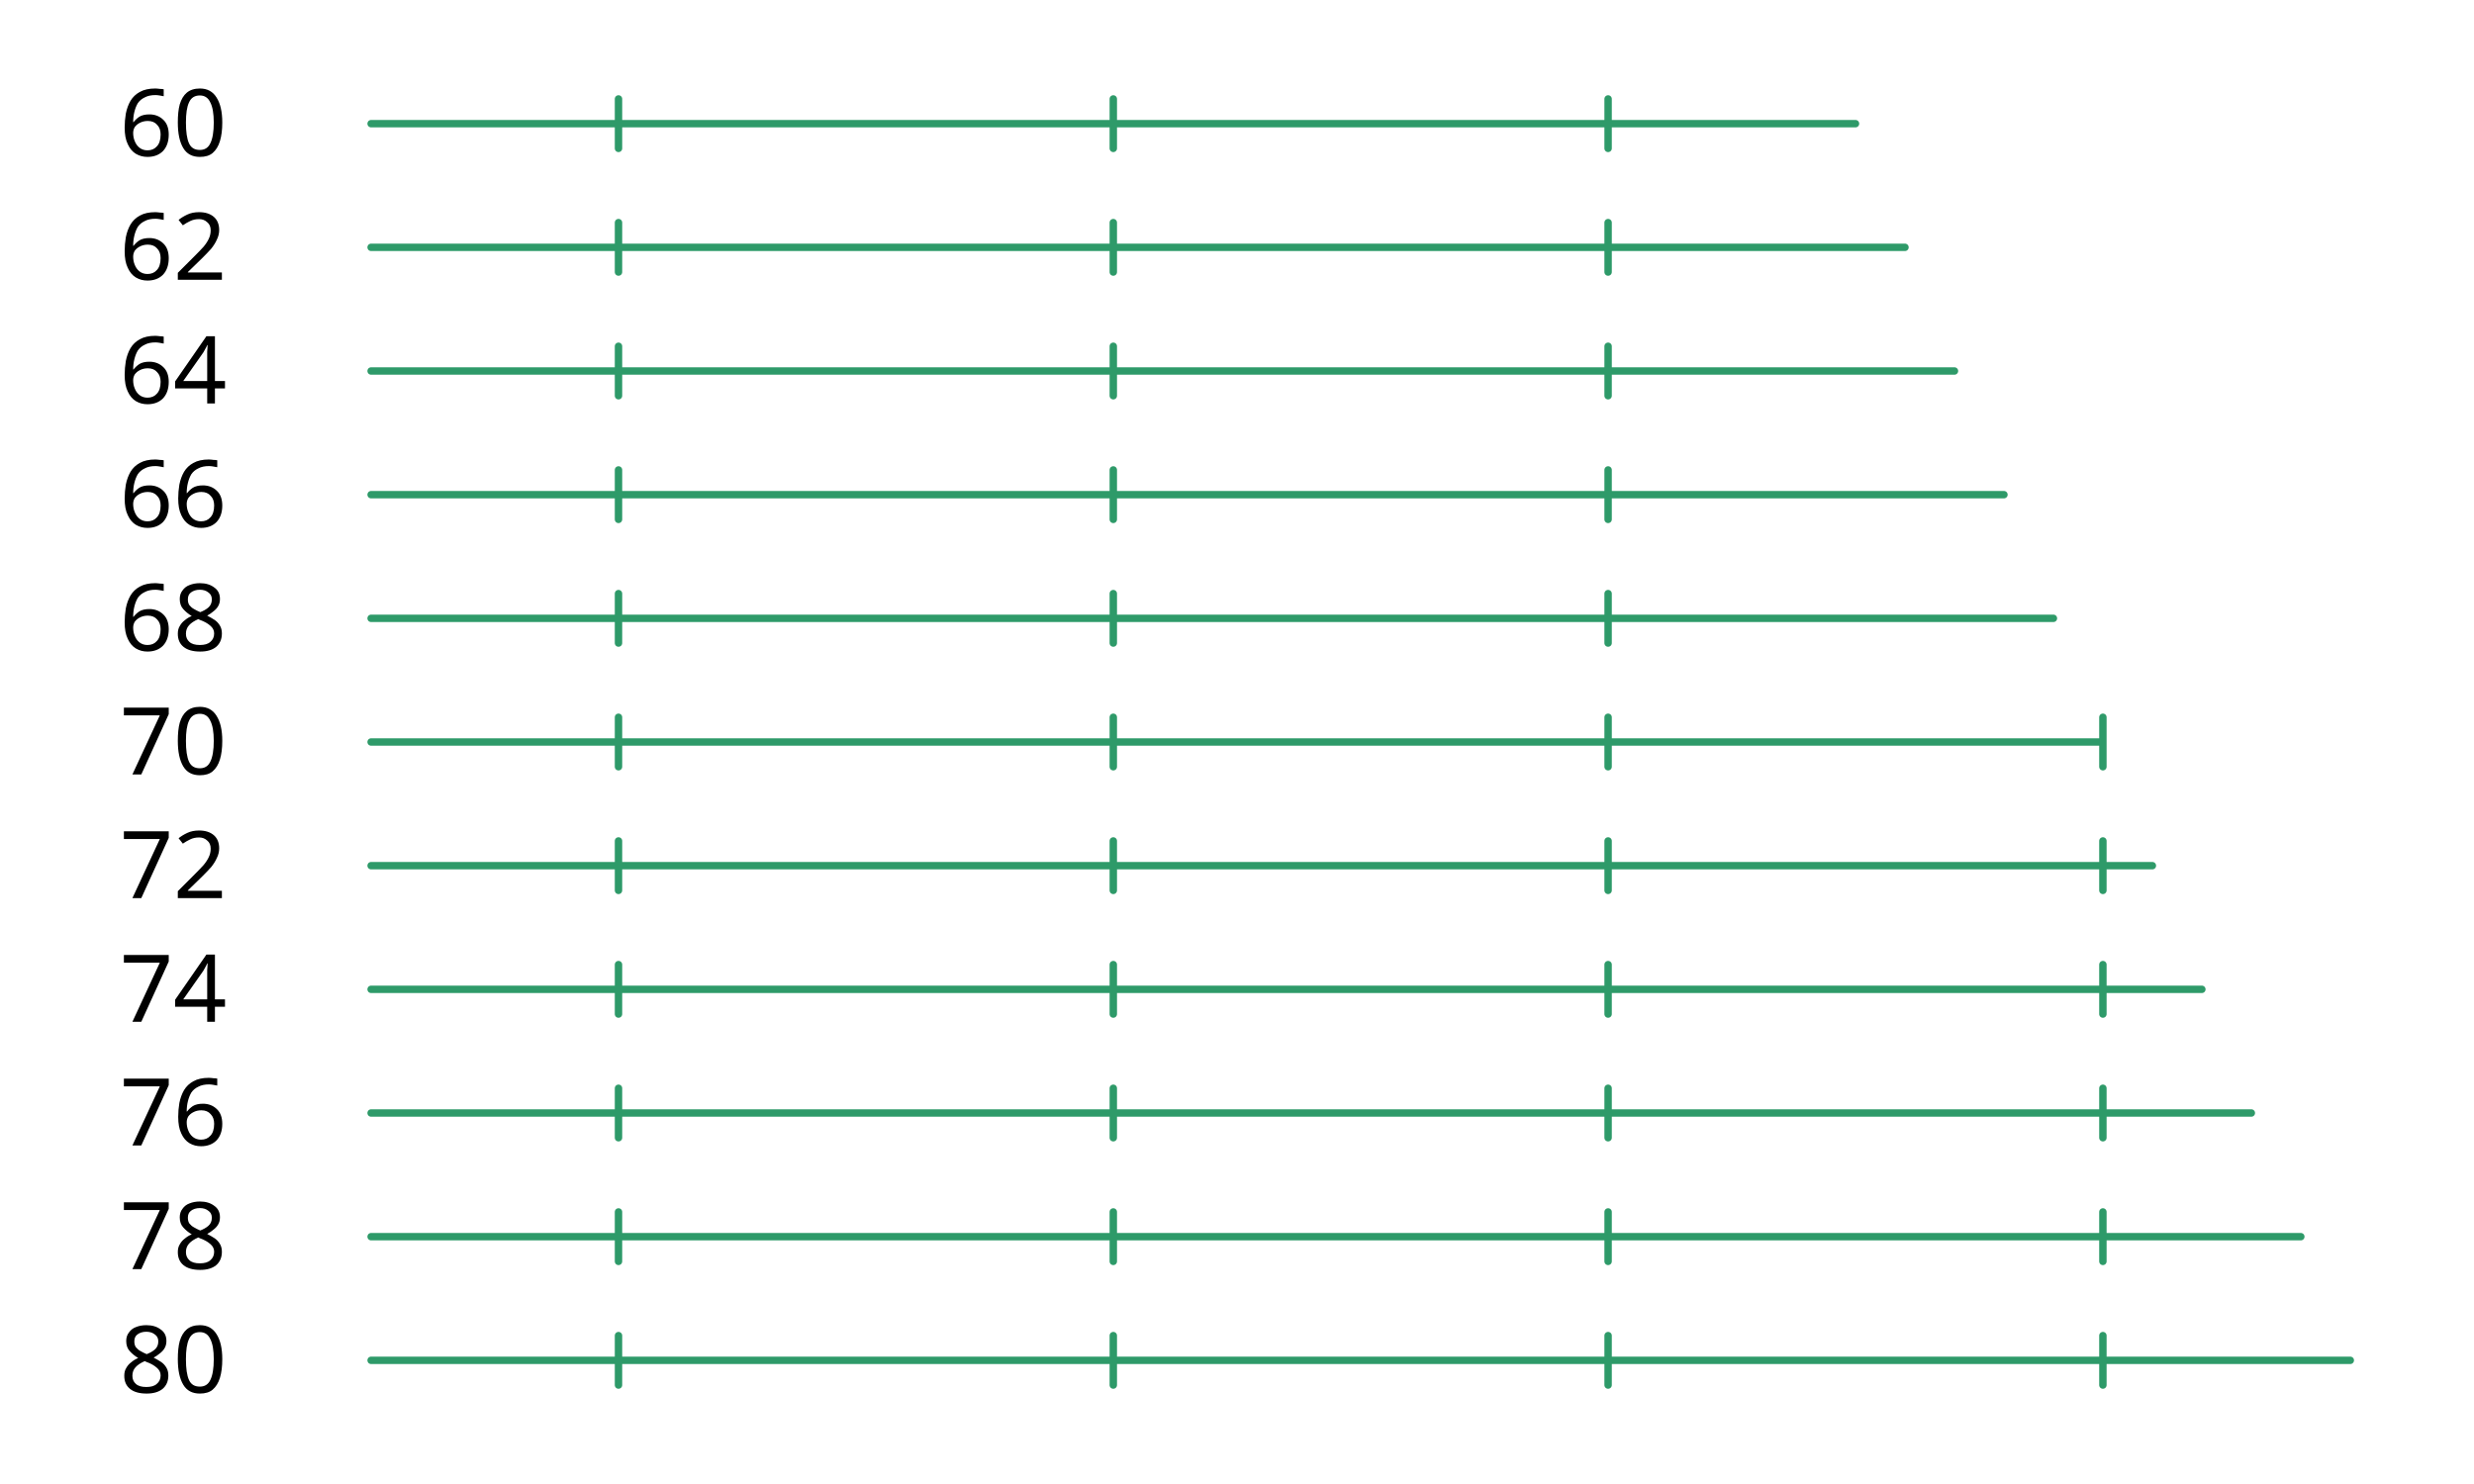
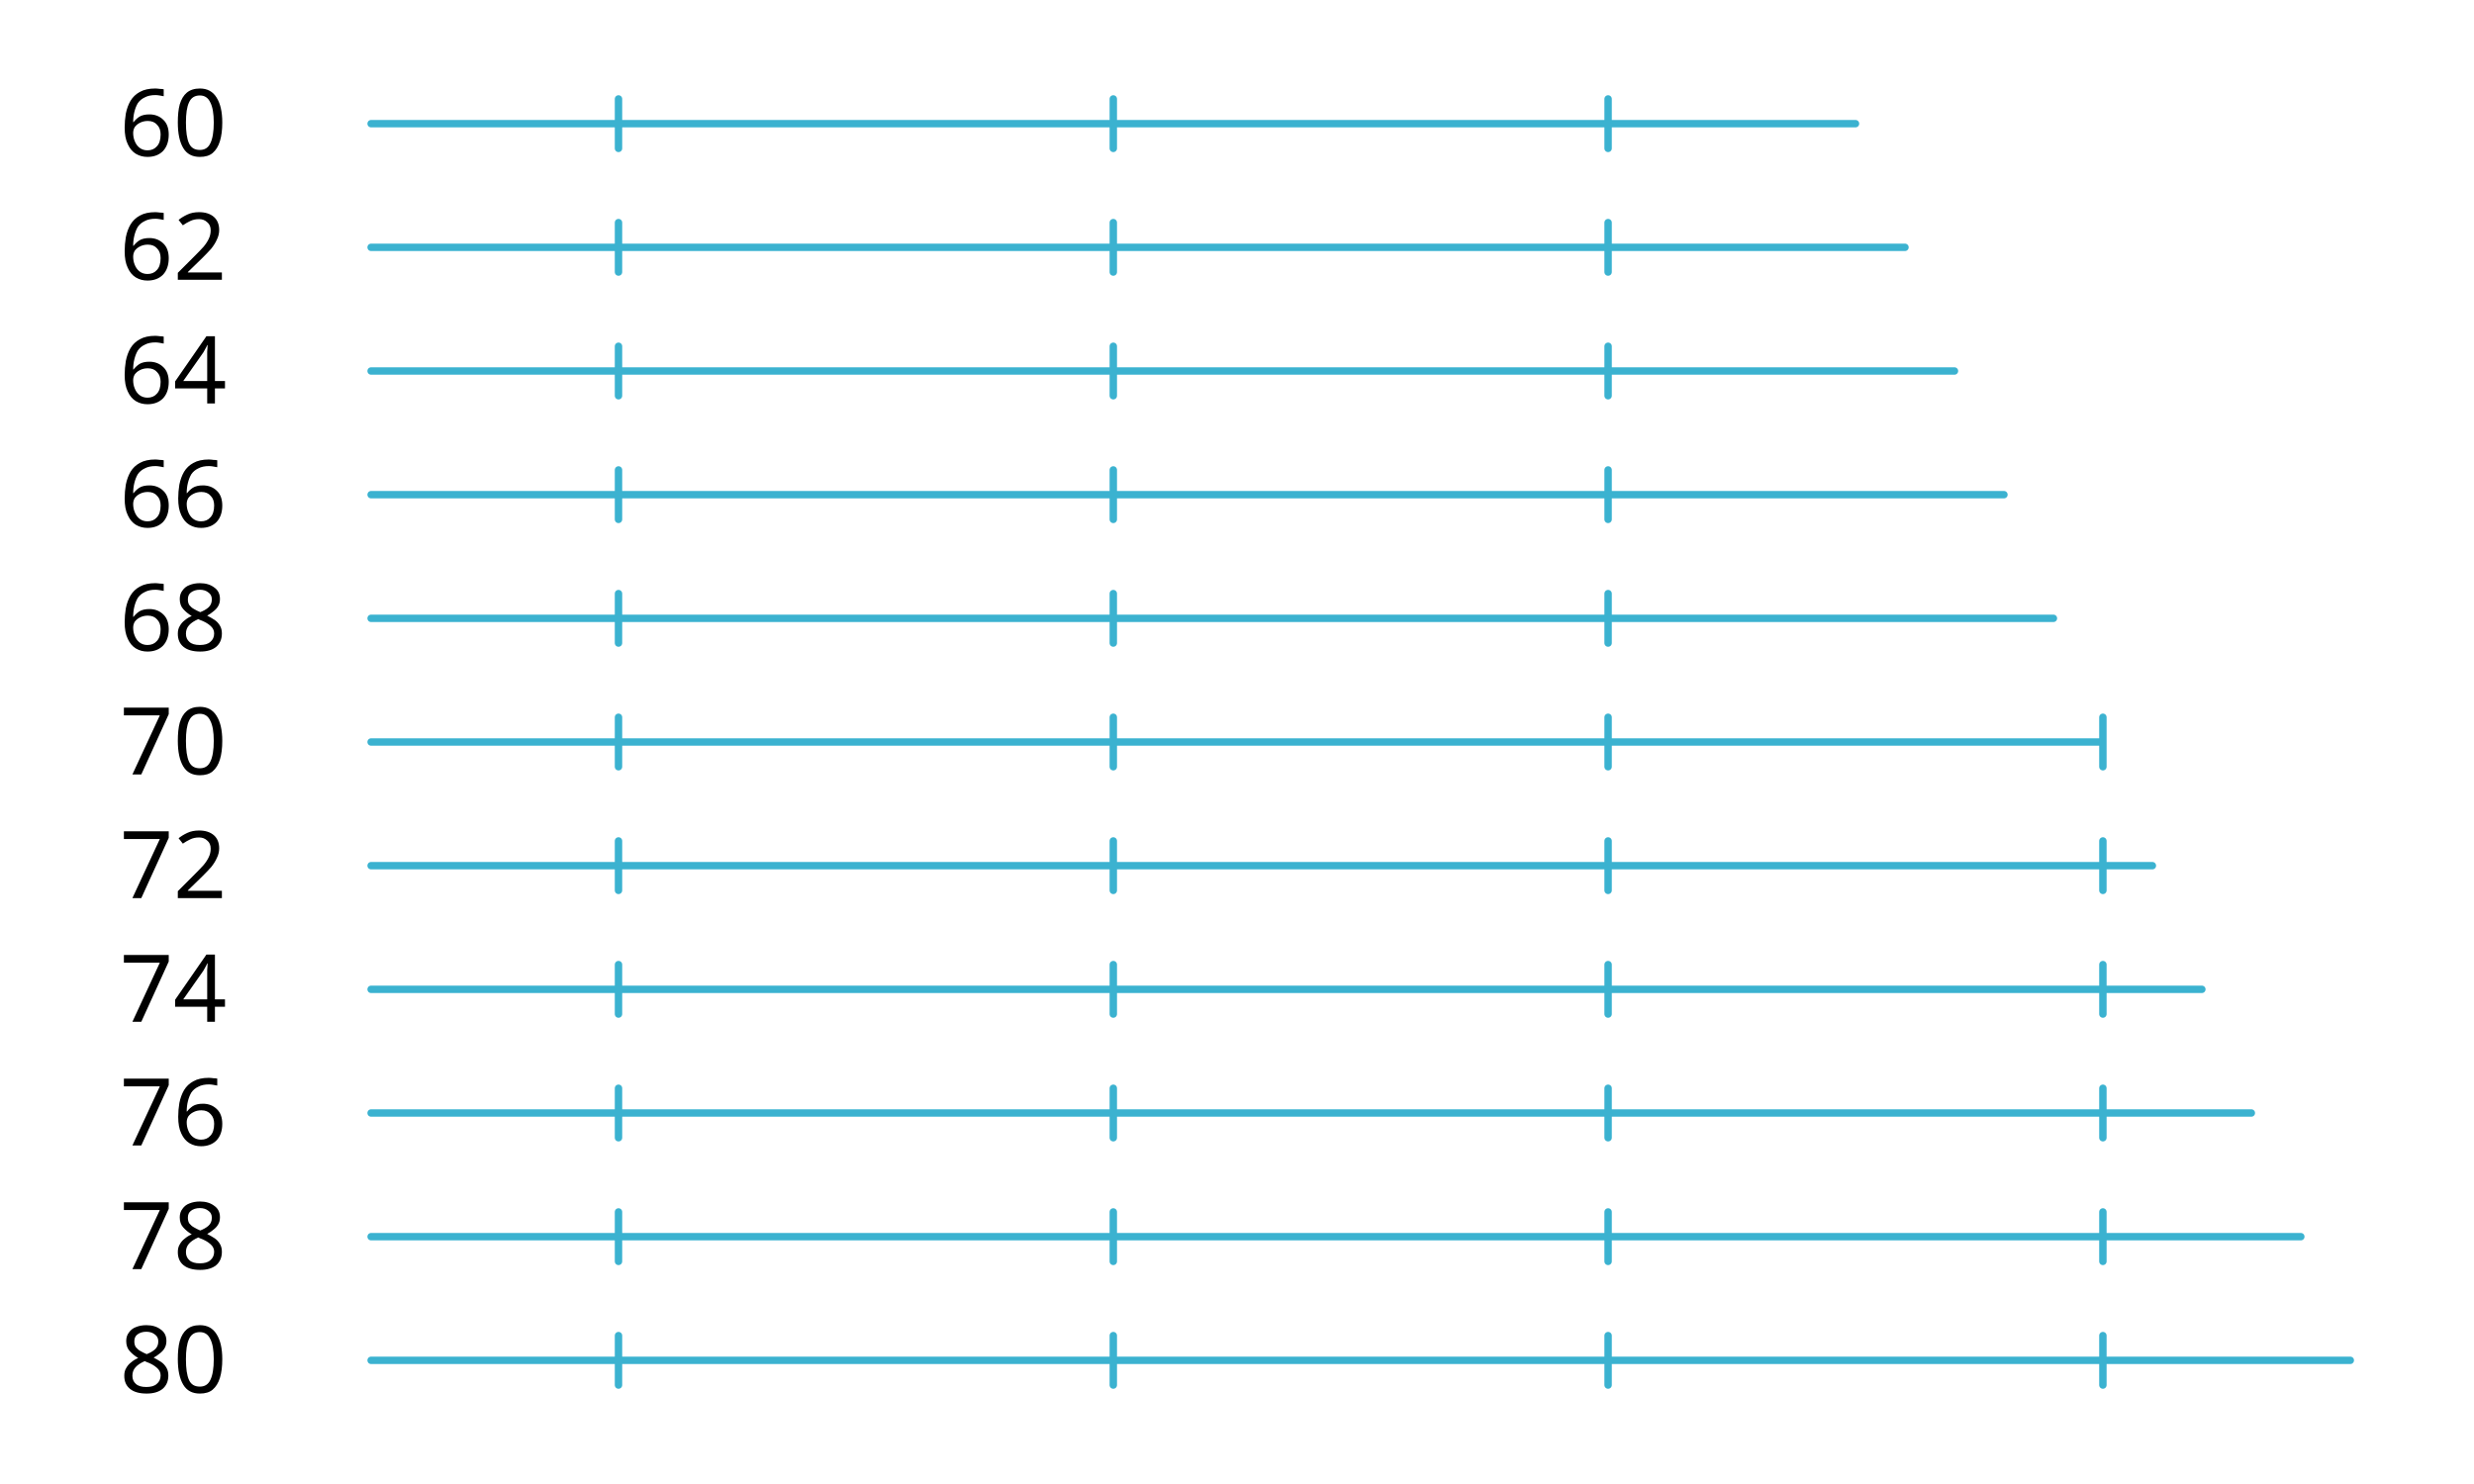
<svg xmlns="http://www.w3.org/2000/svg" baseProfile="full" height="60mm" version="1.1" viewBox="0,0,100,60" width="100mm">
  <defs>
    <style type="text/css">
.stitch_line {
    stroke-width: 0.3;
    stroke-linejoin: round;
    stroke-linecap: round;
    fill: none;
}
.path_center_line {
    fill: none;
    stroke:#808080;
    stroke-width: 0.2;
    stroke-linejoin: round;
    stroke-linecap: round;
}
.path_contour {
    fill: #808080;
    fill-opacity: 0.3;
    stroke: #808080;
-     stroke-opacity: 1;
+     stroke-opacity: 0.5;
    stroke-width: 0.3;
}
.text{
    text-anchor: middle;
    dominant-baseline: middle;
    font-family: sans-serif;
    font-size: 1.5mm;
}
.smalltext{
    text-anchor: middle;
    dominant-baseline: middle;
    font-family: sans-serif;
    font-size: 1mm;
}
.color_0 {
-     stroke:#2e9a69;
+     stroke:#3bb2d0;
}
</style>
  </defs>
  <g>
    <g transform="translate(0,5)">
      <path class="stitch_line color_0" d="M 0.000, 0.000 L 60.000, 0.000 M 10.000, 1.000 L 10.000, -1.000 M 30.000, 1.000 L 30.000, -1.000 M 50.000, 1.000 L 50.000, -1.000" transform="translate(15,0)" />
      <text class="smalltext" x="7" y="0">60</text>
    </g>
    <g transform="translate(0,10)">
      <path class="stitch_line color_0" d="M 0.000, 0.000 L 62.000, 0.000 M 10.000, 1.000 L 10.000, -1.000 M 30.000, 1.000 L 30.000, -1.000 M 50.000, 1.000 L 50.000, -1.000" transform="translate(15,0)" />
      <text class="smalltext" x="7" y="0">62</text>
    </g>
    <g transform="translate(0,15)">
      <path class="stitch_line color_0" d="M 0.000, 0.000 L 64.000, 0.000 M 10.000, 1.000 L 10.000, -1.000 M 30.000, 1.000 L 30.000, -1.000 M 50.000, 1.000 L 50.000, -1.000" transform="translate(15,0)" />
      <text class="smalltext" x="7" y="0">64</text>
    </g>
    <g transform="translate(0,20)">
      <path class="stitch_line color_0" d="M 0.000, 0.000 L 66.000, 0.000 M 10.000, 1.000 L 10.000, -1.000 M 30.000, 1.000 L 30.000, -1.000 M 50.000, 1.000 L 50.000, -1.000" transform="translate(15,0)" />
      <text class="smalltext" x="7" y="0">66</text>
    </g>
    <g transform="translate(0,25)">
      <path class="stitch_line color_0" d="M 0.000, 0.000 L 68.000, 0.000 M 10.000, 1.000 L 10.000, -1.000 M 30.000, 1.000 L 30.000, -1.000 M 50.000, 1.000 L 50.000, -1.000" transform="translate(15,0)" />
      <text class="smalltext" x="7" y="0">68</text>
    </g>
    <g transform="translate(0,30)">
      <path class="stitch_line color_0" d="M 0.000, 0.000 L 70.000, 0.000 M 10.000, 1.000 L 10.000, -1.000 M 30.000, 1.000 L 30.000, -1.000 M 50.000, 1.000 L 50.000, -1.000 M 70.000, 1.000 L 70.000, -1.000" transform="translate(15,0)" />
      <text class="smalltext" x="7" y="0">70</text>
    </g>
    <g transform="translate(0,35)">
      <path class="stitch_line color_0" d="M 0.000, 0.000 L 72.000, 0.000 M 10.000, 1.000 L 10.000, -1.000 M 30.000, 1.000 L 30.000, -1.000 M 50.000, 1.000 L 50.000, -1.000 M 70.000, 1.000 L 70.000, -1.000" transform="translate(15,0)" />
      <text class="smalltext" x="7" y="0">72</text>
    </g>
    <g transform="translate(0,40)">
      <path class="stitch_line color_0" d="M 0.000, 0.000 L 74.000, 0.000 M 10.000, 1.000 L 10.000, -1.000 M 30.000, 1.000 L 30.000, -1.000 M 50.000, 1.000 L 50.000, -1.000 M 70.000, 1.000 L 70.000, -1.000" transform="translate(15,0)" />
      <text class="smalltext" x="7" y="0">74</text>
    </g>
    <g transform="translate(0,45)">
      <path class="stitch_line color_0" d="M 0.000, 0.000 L 76.000, 0.000 M 10.000, 1.000 L 10.000, -1.000 M 30.000, 1.000 L 30.000, -1.000 M 50.000, 1.000 L 50.000, -1.000 M 70.000, 1.000 L 70.000, -1.000" transform="translate(15,0)" />
      <text class="smalltext" x="7" y="0">76</text>
    </g>
    <g transform="translate(0,50)">
      <path class="stitch_line color_0" d="M 0.000, 0.000 L 78.000, 0.000 M 10.000, 1.000 L 10.000, -1.000 M 30.000, 1.000 L 30.000, -1.000 M 50.000, 1.000 L 50.000, -1.000 M 70.000, 1.000 L 70.000, -1.000" transform="translate(15,0)" />
      <text class="smalltext" x="7" y="0">78</text>
    </g>
    <g transform="translate(0,55)">
      <path class="stitch_line color_0" d="M 0.000, 0.000 L 80.000, 0.000 M 10.000, 1.000 L 10.000, -1.000 M 30.000, 1.000 L 30.000, -1.000 M 50.000, 1.000 L 50.000, -1.000 M 70.000, 1.000 L 70.000, -1.000" transform="translate(15,0)" />
      <text class="smalltext" x="7" y="0">80</text>
    </g>
  </g>
</svg>
